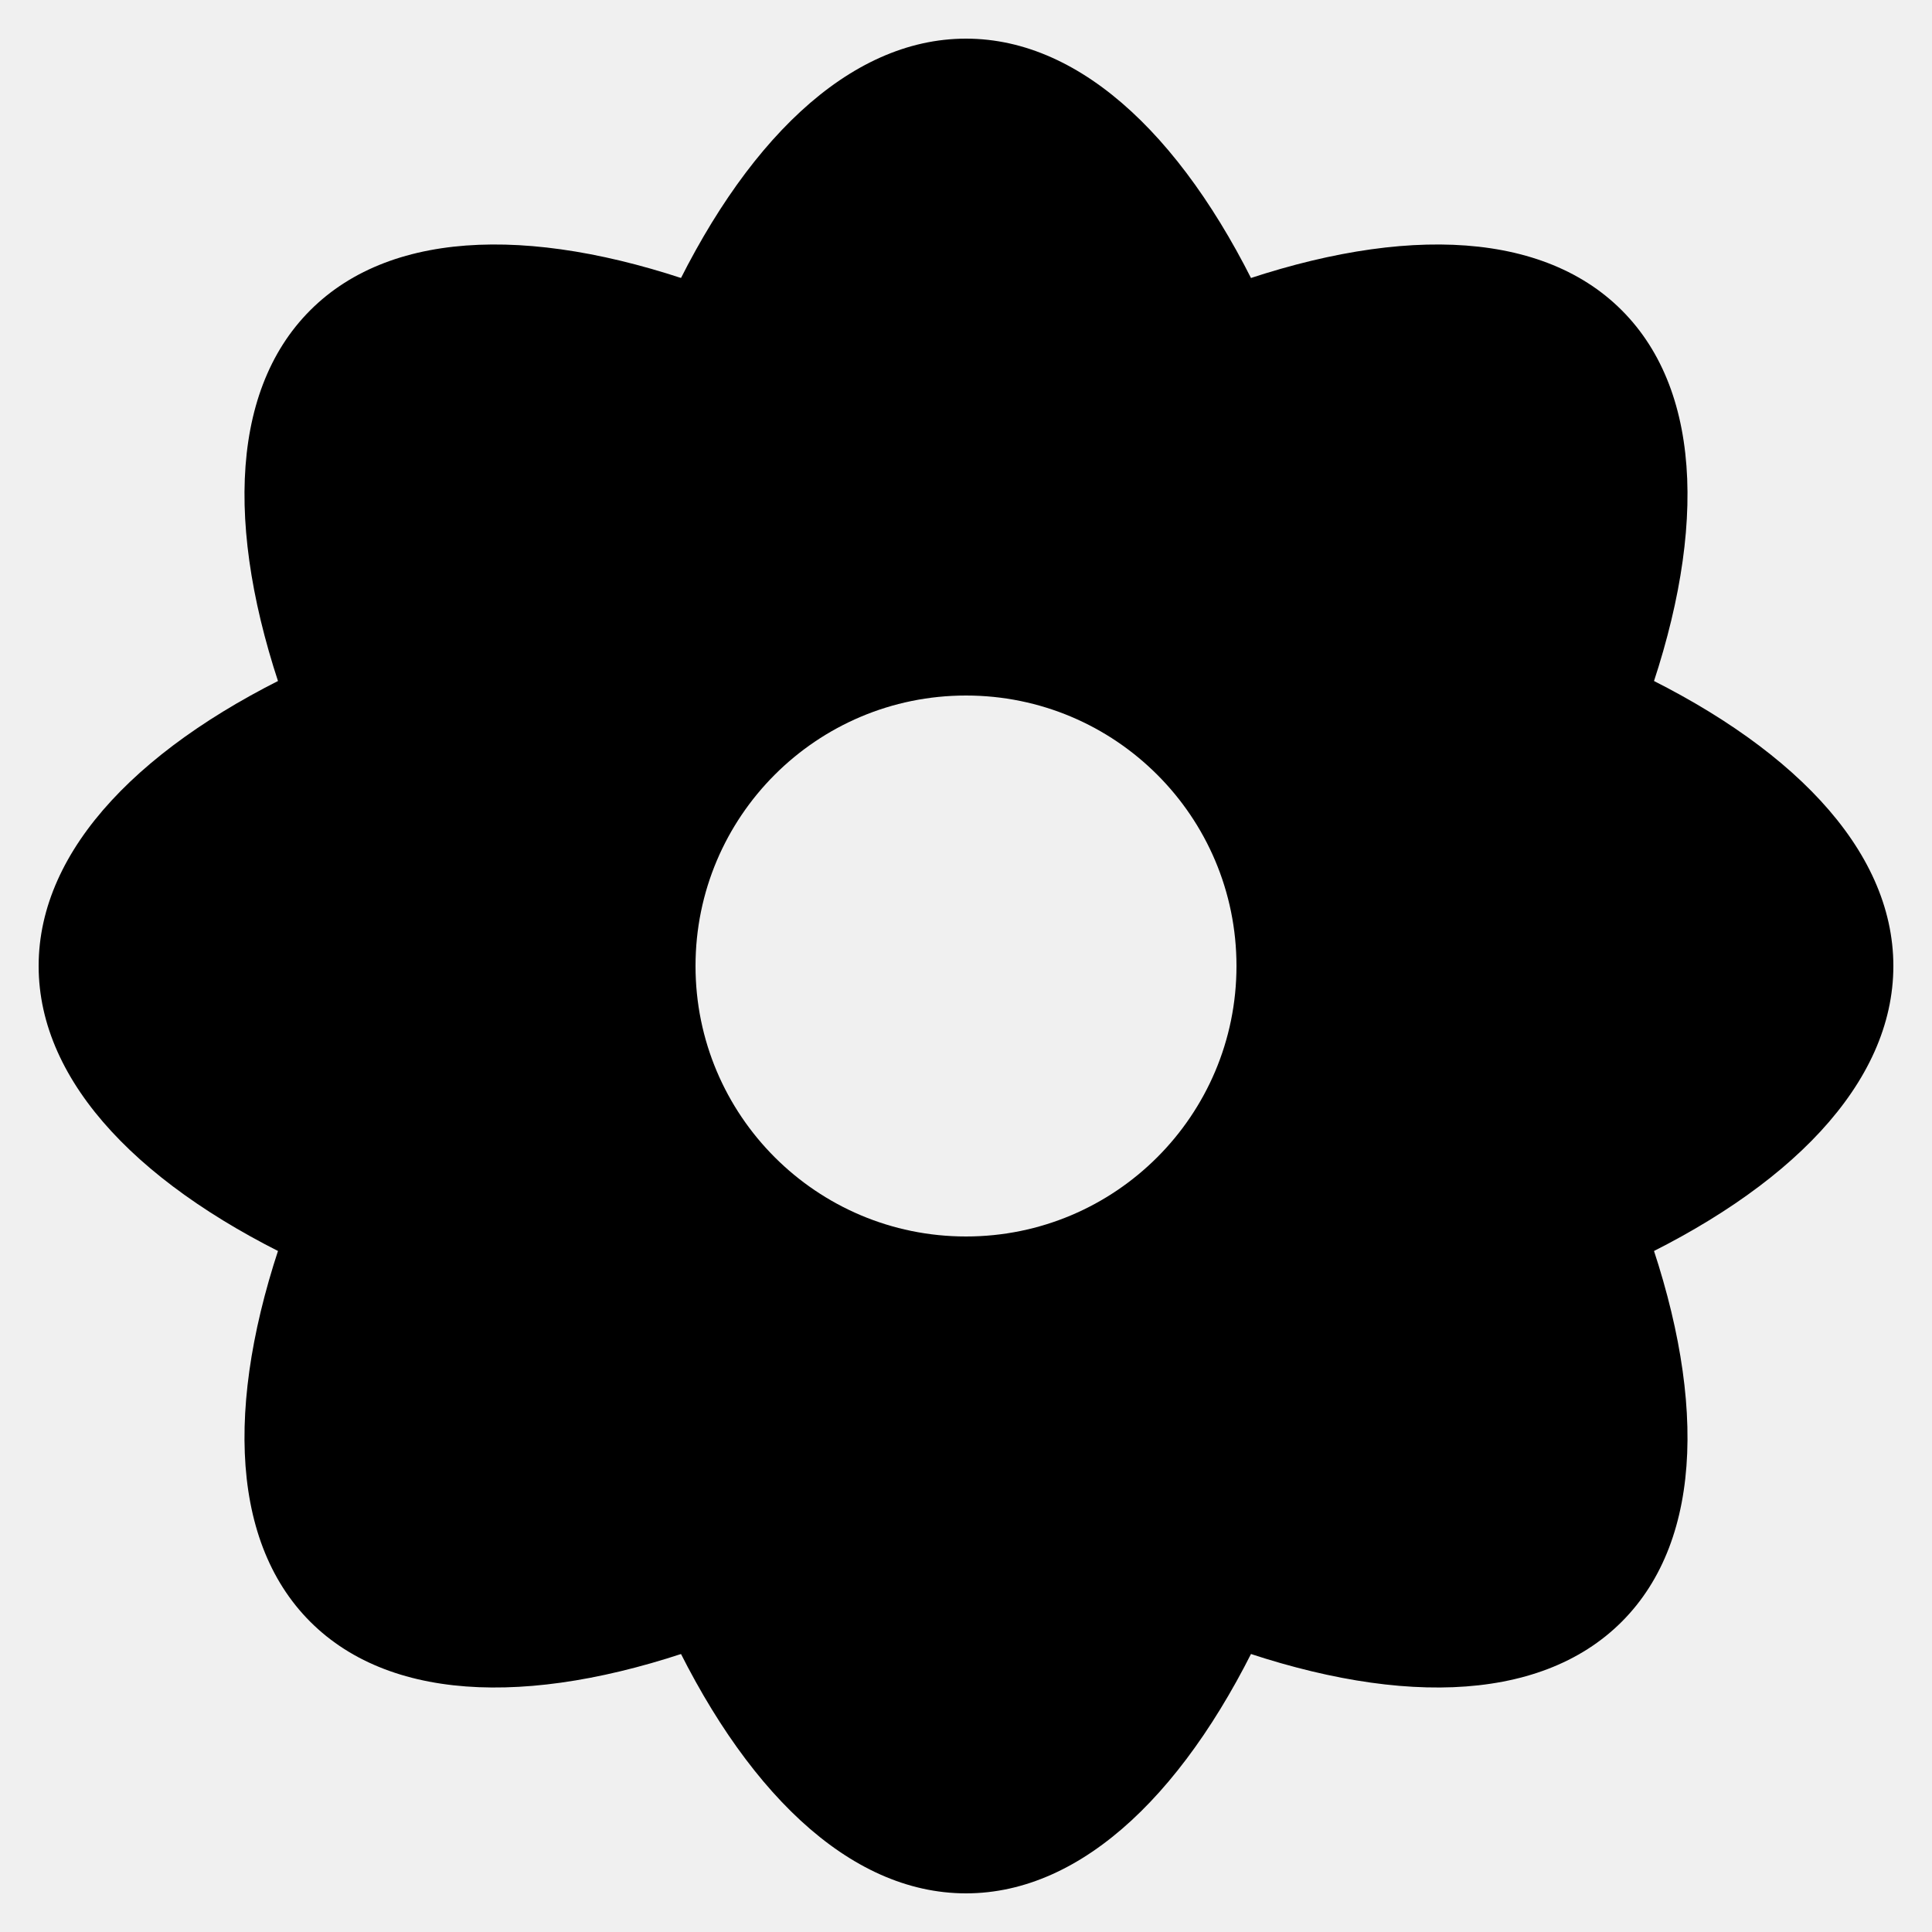
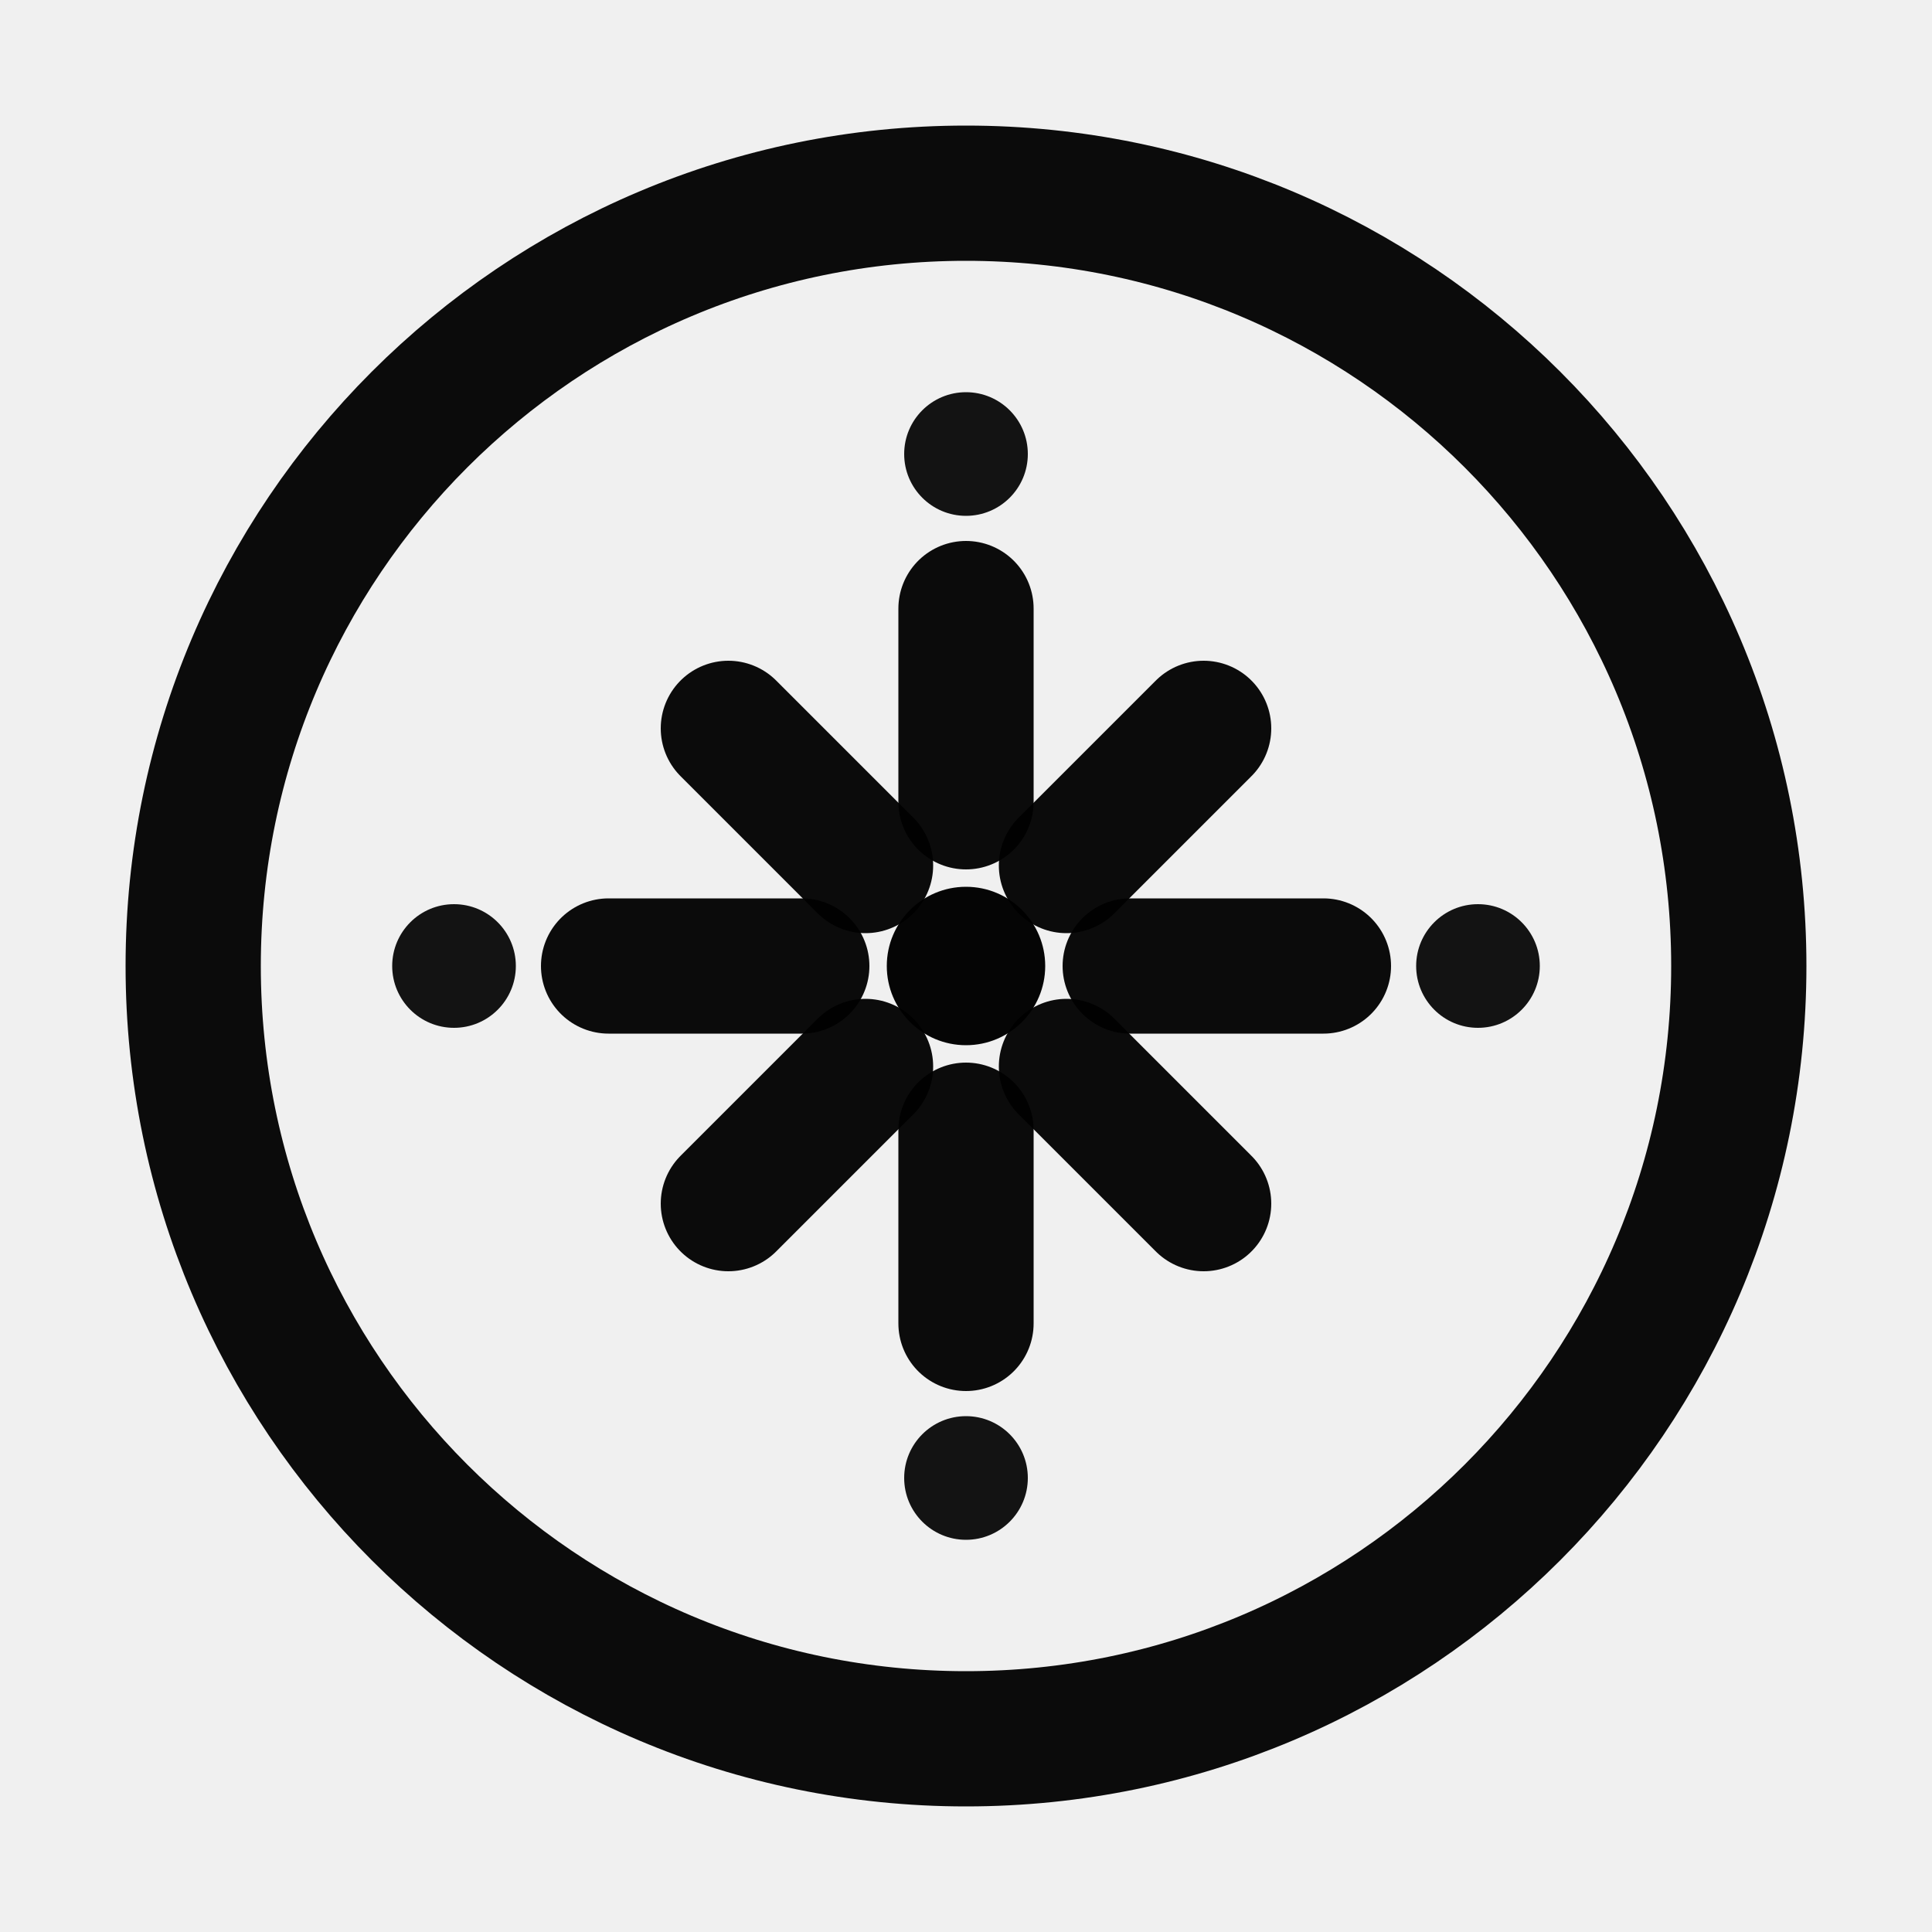
<svg xmlns="http://www.w3.org/2000/svg" viewBox="0 0 100 100" fill="none">
-   <defs>
-     <mask id="m">
-       <rect width="100" height="100" fill="white" />
-       <circle cx="50" cy="50" r="14" fill="black" />
-     </mask>
-   </defs>
-   <g mask="url(#m)">
-     <ellipse cx="50" cy="50" rx="48" ry="22" fill="#000" transform="rotate(0 50 50)" />
-     <ellipse cx="50" cy="50" rx="48" ry="22" fill="#000" transform="rotate(45 50 50)" />
-     <ellipse cx="50" cy="50" rx="48" ry="22" fill="#000" transform="rotate(90 50 50)" />
-     <ellipse cx="50" cy="50" rx="48" ry="22" fill="#000" transform="rotate(135 50 50)" />
+   <circle cx="50" cy="50" r="40" stroke="#000" stroke-opacity="0.95" stroke-width="7" fill="none" />
+   <g stroke="#000" stroke-linecap="round" stroke-linejoin="round">
+     <path d="M50 31.5V41.5M50 58.5V68.5M31.5 50H41.5M58.5 50H68.5" stroke-width="7" opacity="0.95" />
+     <path d="M37.7 37.7L44.8 44.8M55.2 55.2L62.3 62.3M62.3 37.7L55.2 44.8M44.8 55.2L37.7 62.3" stroke-width="7" opacity="0.95" />
  </g>
+   <circle cx="50" cy="50" r="4.1" fill="#000" opacity="0.98" />
+   <circle cx="50" cy="23.5" r="3.2" fill="#000" opacity="0.92" />
+   <circle cx="76.5" cy="50" r="3.2" fill="#000" opacity="0.92" />
+   <circle cx="50" cy="76.5" r="3.2" fill="#000" opacity="0.92" />
+   <circle cx="23.5" cy="50" r="3.2" fill="#000" opacity="0.92" />
</svg>
